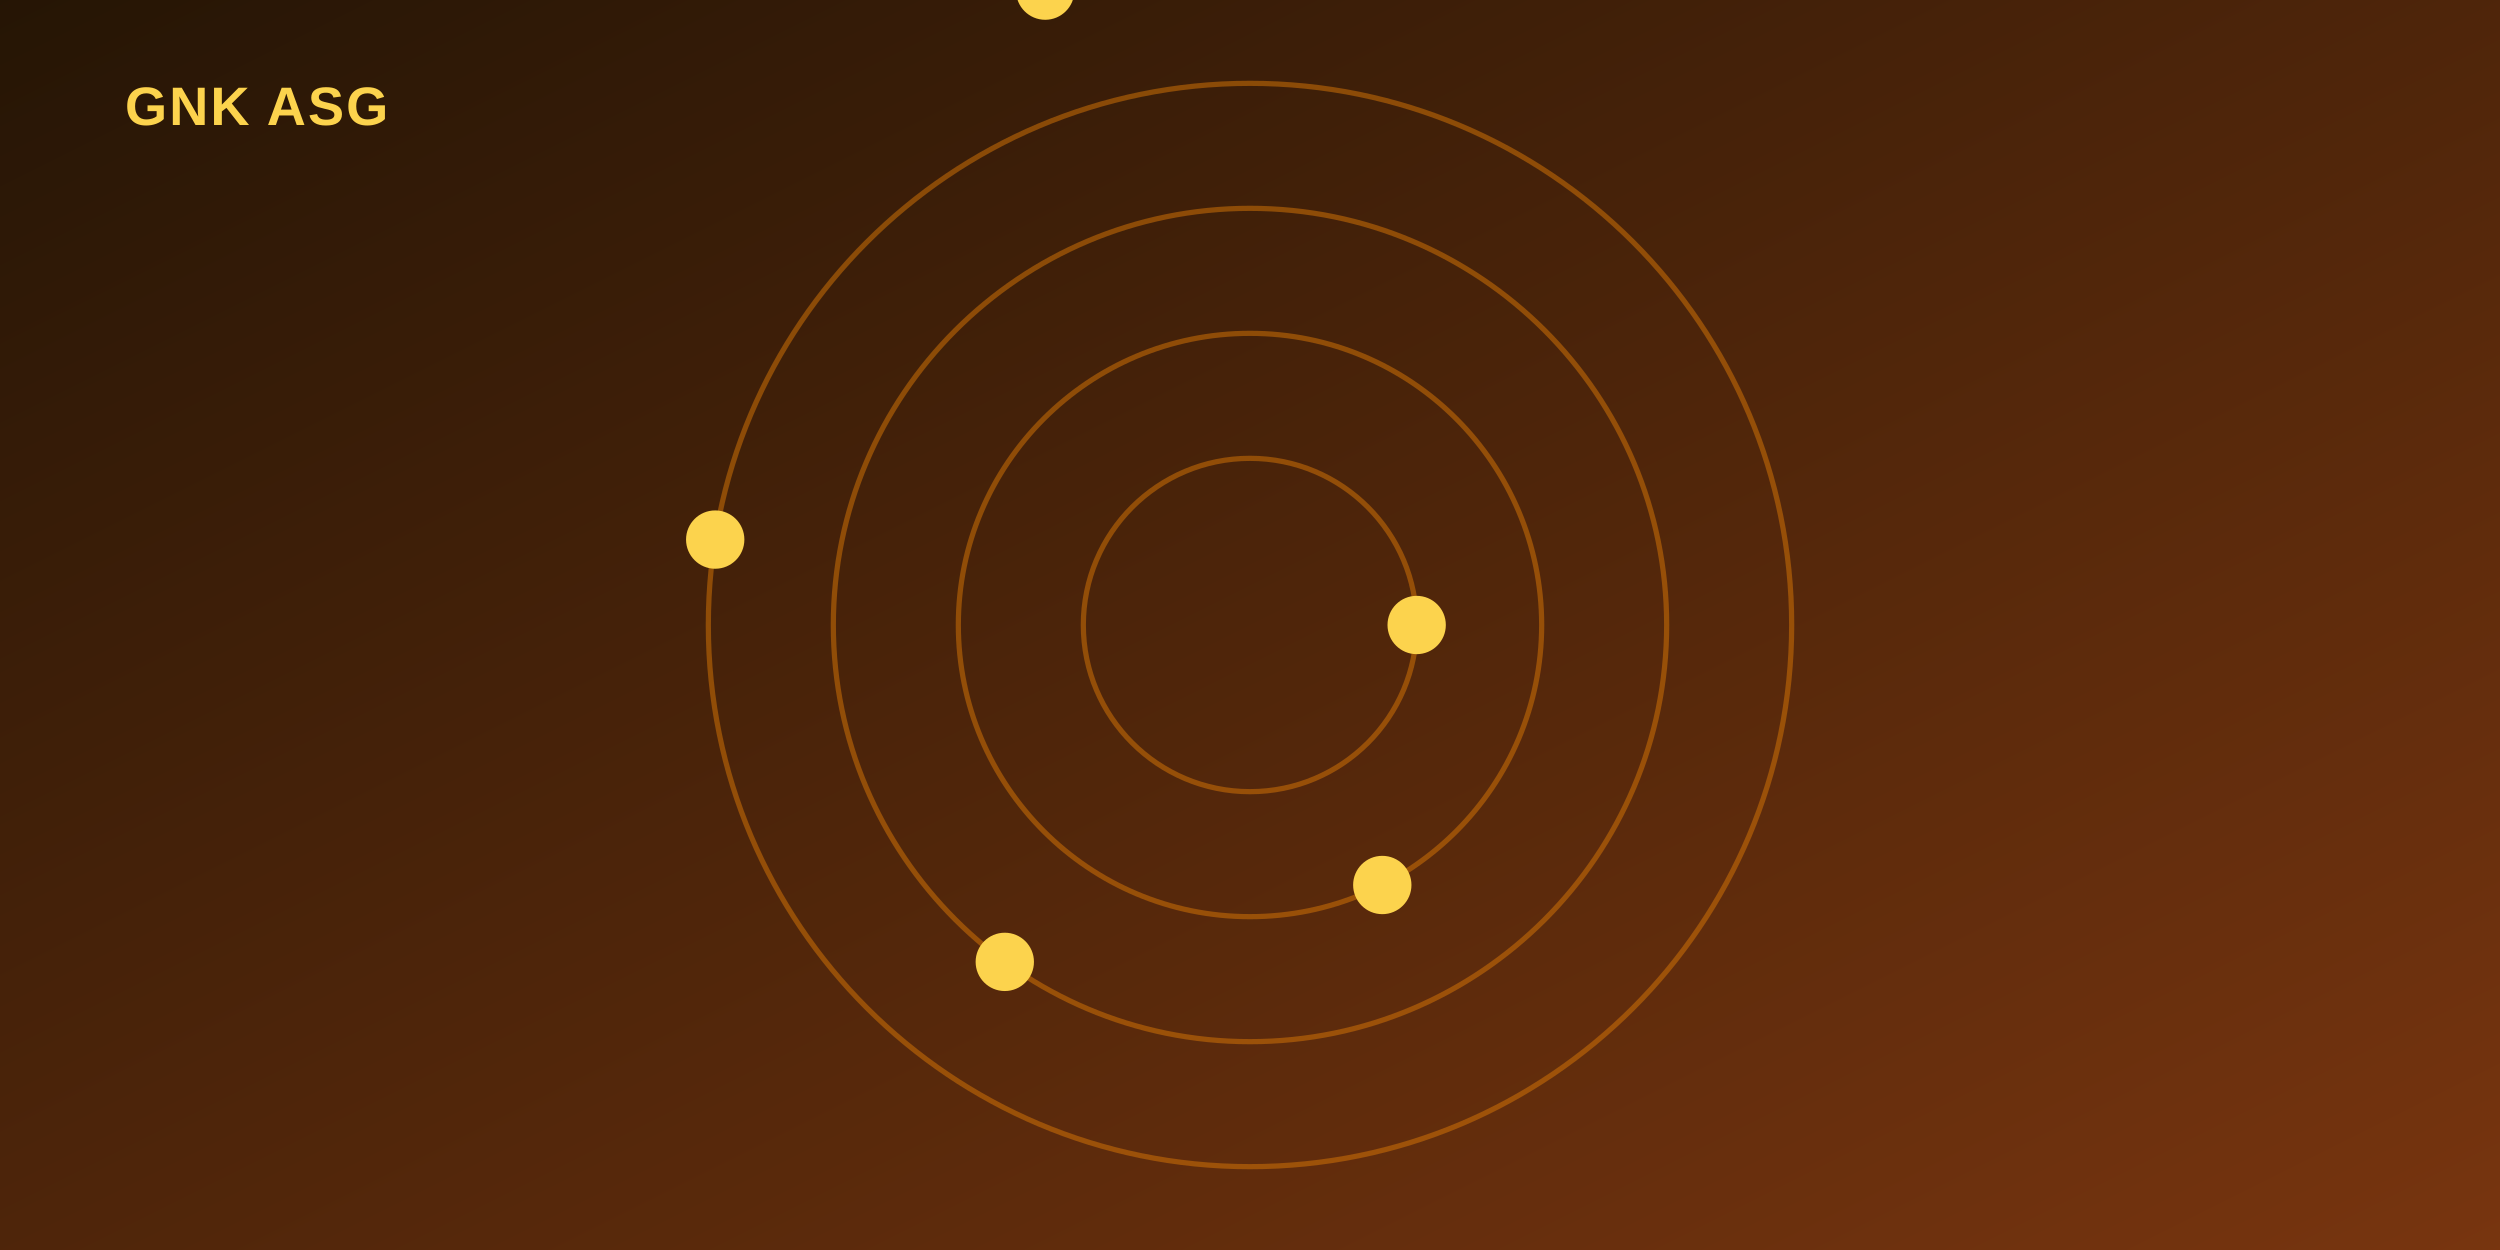
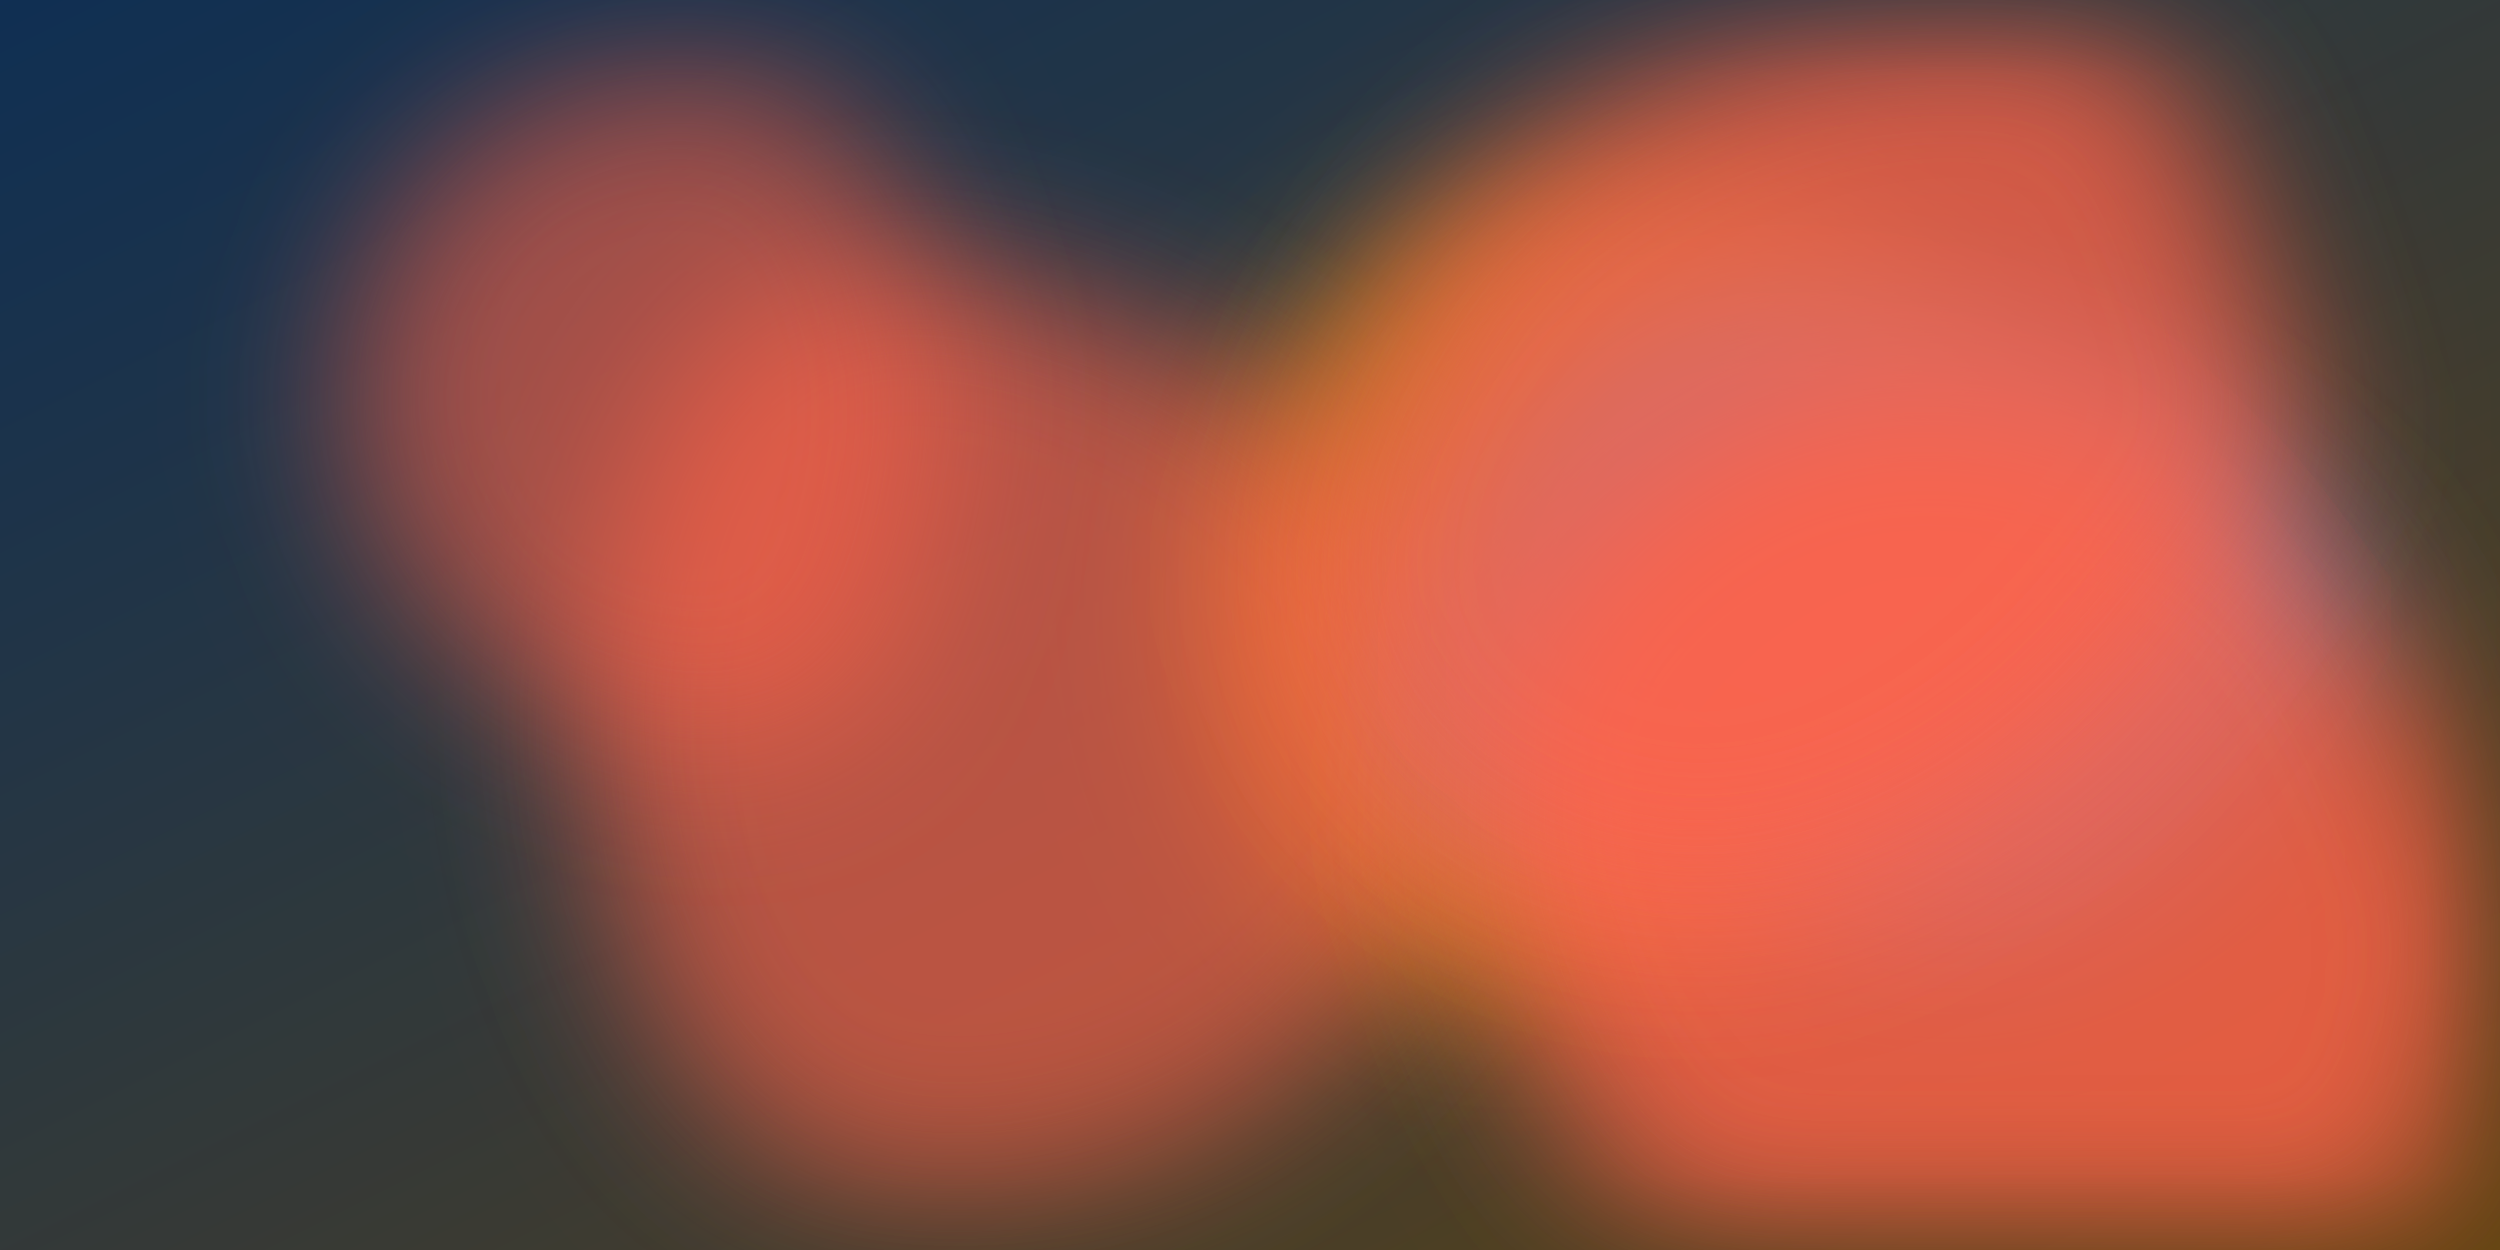
<svg xmlns="http://www.w3.org/2000/svg" viewBox="0 0 1200 600" role="img" aria-labelledby="t9 d9">
  <defs>
-     <linearGradient id="g9" x1="0" y1="0" x2="1" y2="1">
-       <stop stop-color="#251505" />
-       <stop offset="1" stop-color="#78350f" />
+     <linearGradient id="bg9" x1="0" y1="0" x2="1" y2="1">
+       <stop offset="0" stop-color="#1e90ff" stop-opacity="0.25" />
+       <stop offset="1" stop-color="#ffa502" stop-opacity="0.35" />
    </linearGradient>
+     <filter id="blur9" x="-50%" y="-50%" width="200%" height="200%">
+       <feGaussianBlur stdDeviation="38" />
+     </filter>
  </defs>
-   <rect width="1200" height="600" fill="url(#g9)" />
-   <g>
-     <circle cx="600" cy="300" r="80" fill="none" stroke="#d97706" stroke-width="2.5" opacity="0.5" />
-     <circle cx="600" cy="300" r="140" fill="none" stroke="#d97706" stroke-width="2.5" opacity="0.5" />
-     <circle cx="600" cy="300" r="200" fill="none" stroke="#d97706" stroke-width="2.5" opacity="0.5" />
-     <circle cx="600" cy="300" r="260" fill="none" stroke="#d97706" stroke-width="2.5" opacity="0.5" />
-     <circle cx="680.0" cy="300.0" r="14" fill="#fcd34d" />
-     <circle cx="663.5" cy="424.8" r="14" fill="#fcd34d" />
-     <circle cx="482.3" cy="461.7" r="14" fill="#fcd34d" />
-     <circle cx="343.3" cy="259.0" r="14" fill="#fcd34d" />
-     <circle cx="501.7" cy="-4.5" r="14" fill="#fcd34d" />
-   </g>
-   <text x="60" y="60" fill="#fcd34d" font-family="Arial" font-size="26" font-weight="700" letter-spacing="1">GNK ASG</text>
+   <rect width="1200" height="600" fill="#0b0f1a" />
+   <rect width="1200" height="600" fill="url(#bg9)" />
+   <path d="M 1035.9 291.0 Q 1035.9 291.0 950.5 367.4 Q 865.2 443.7 761.6 470.4 Q 658.0 497.1 604.1 394.1 Q 550.3 291.0 605.9 191.0 Q 661.5 91.0 777.6 89.9 Q 893.7 88.8 964.8 189.9 Z" fill="#ffa502" opacity="0.61" filter="url(#blur9)" />
+   <path d="M 744.1 357.0 Q 744.1 357.0 677.1 455.9 Q 610.2 554.7 485.6 572.8 Q 361.0 590.9 307.7 473.9 Q 254.5 357.0 301.4 229.0 Q 348.2 101.1 478.2 131.9 Q 608.1 162.8 676.1 259.9 Z" fill="#ff6348" opacity="0.65" filter="url(#blur9)" />
+   <path d="M 1127.7 294.0 Q 1127.7 294.0 1087.2 357.7 Q 1046.7 421.3 985.9 442.7 Q 925.0 464.2 875.4 439.1 Q 825.7 414.0 754.1 392.7 Q 682.4 371.4 694.0 298.2 Q 705.7 225.1 753.8 178.9 Q 801.9 132.7 861.6 138.5 Q 921.4 144.4 979.1 159.7 Q 1036.7 175.1 1082.2 234.5 Z" fill="#1e90ff" opacity="0.84" filter="url(#blur9)" />
+   <path d="M 458.7 186.0 Q 458.7 186.0 438.7 280.0 Q 418.6 374.1 320.2 356.5 Q 221.7 338.9 183.5 262.4 Q 145.3 186.0 186.2 114.3 Q 227.2 42.5 315.8 32.5 Q 404.4 22.4 431.6 104.2 Z" fill="#ff6348" opacity="0.58" filter="url(#blur9)" />
+   <path d="M 1208.2 452.0 Q 1208.2 452.0 1166.1 566.1 Q 1123.9 680.1 1009.7 668.0 Q 895.5 655.9 817.7 602.6 Q 740.0 549.3 709.6 437.4 Q 679.2 325.4 776.8 240.7 Q 874.4 155.9 996.0 193.8 Q 1117.7 231.7 1162.9 341.9 Z" fill="#ff6348" opacity="0.83" filter="url(#blur9)" />
+   <path d="M 1112.5 214.0 Q 1112.5 214.0 1046.6 302.3 Q 980.8 390.6 882.3 425.3 Q 783.9 460.0 693.2 394.1 Q 602.6 328.3 632.7 228.5 Q 662.8 128.7 729.5 75.2 Q 796.1 21.8 913.6 -1.9 Q 1031.1 -25.6 1071.8 94.2 Z" fill="#ff6348" opacity="0.78" filter="url(#blur9)" />
</svg>
